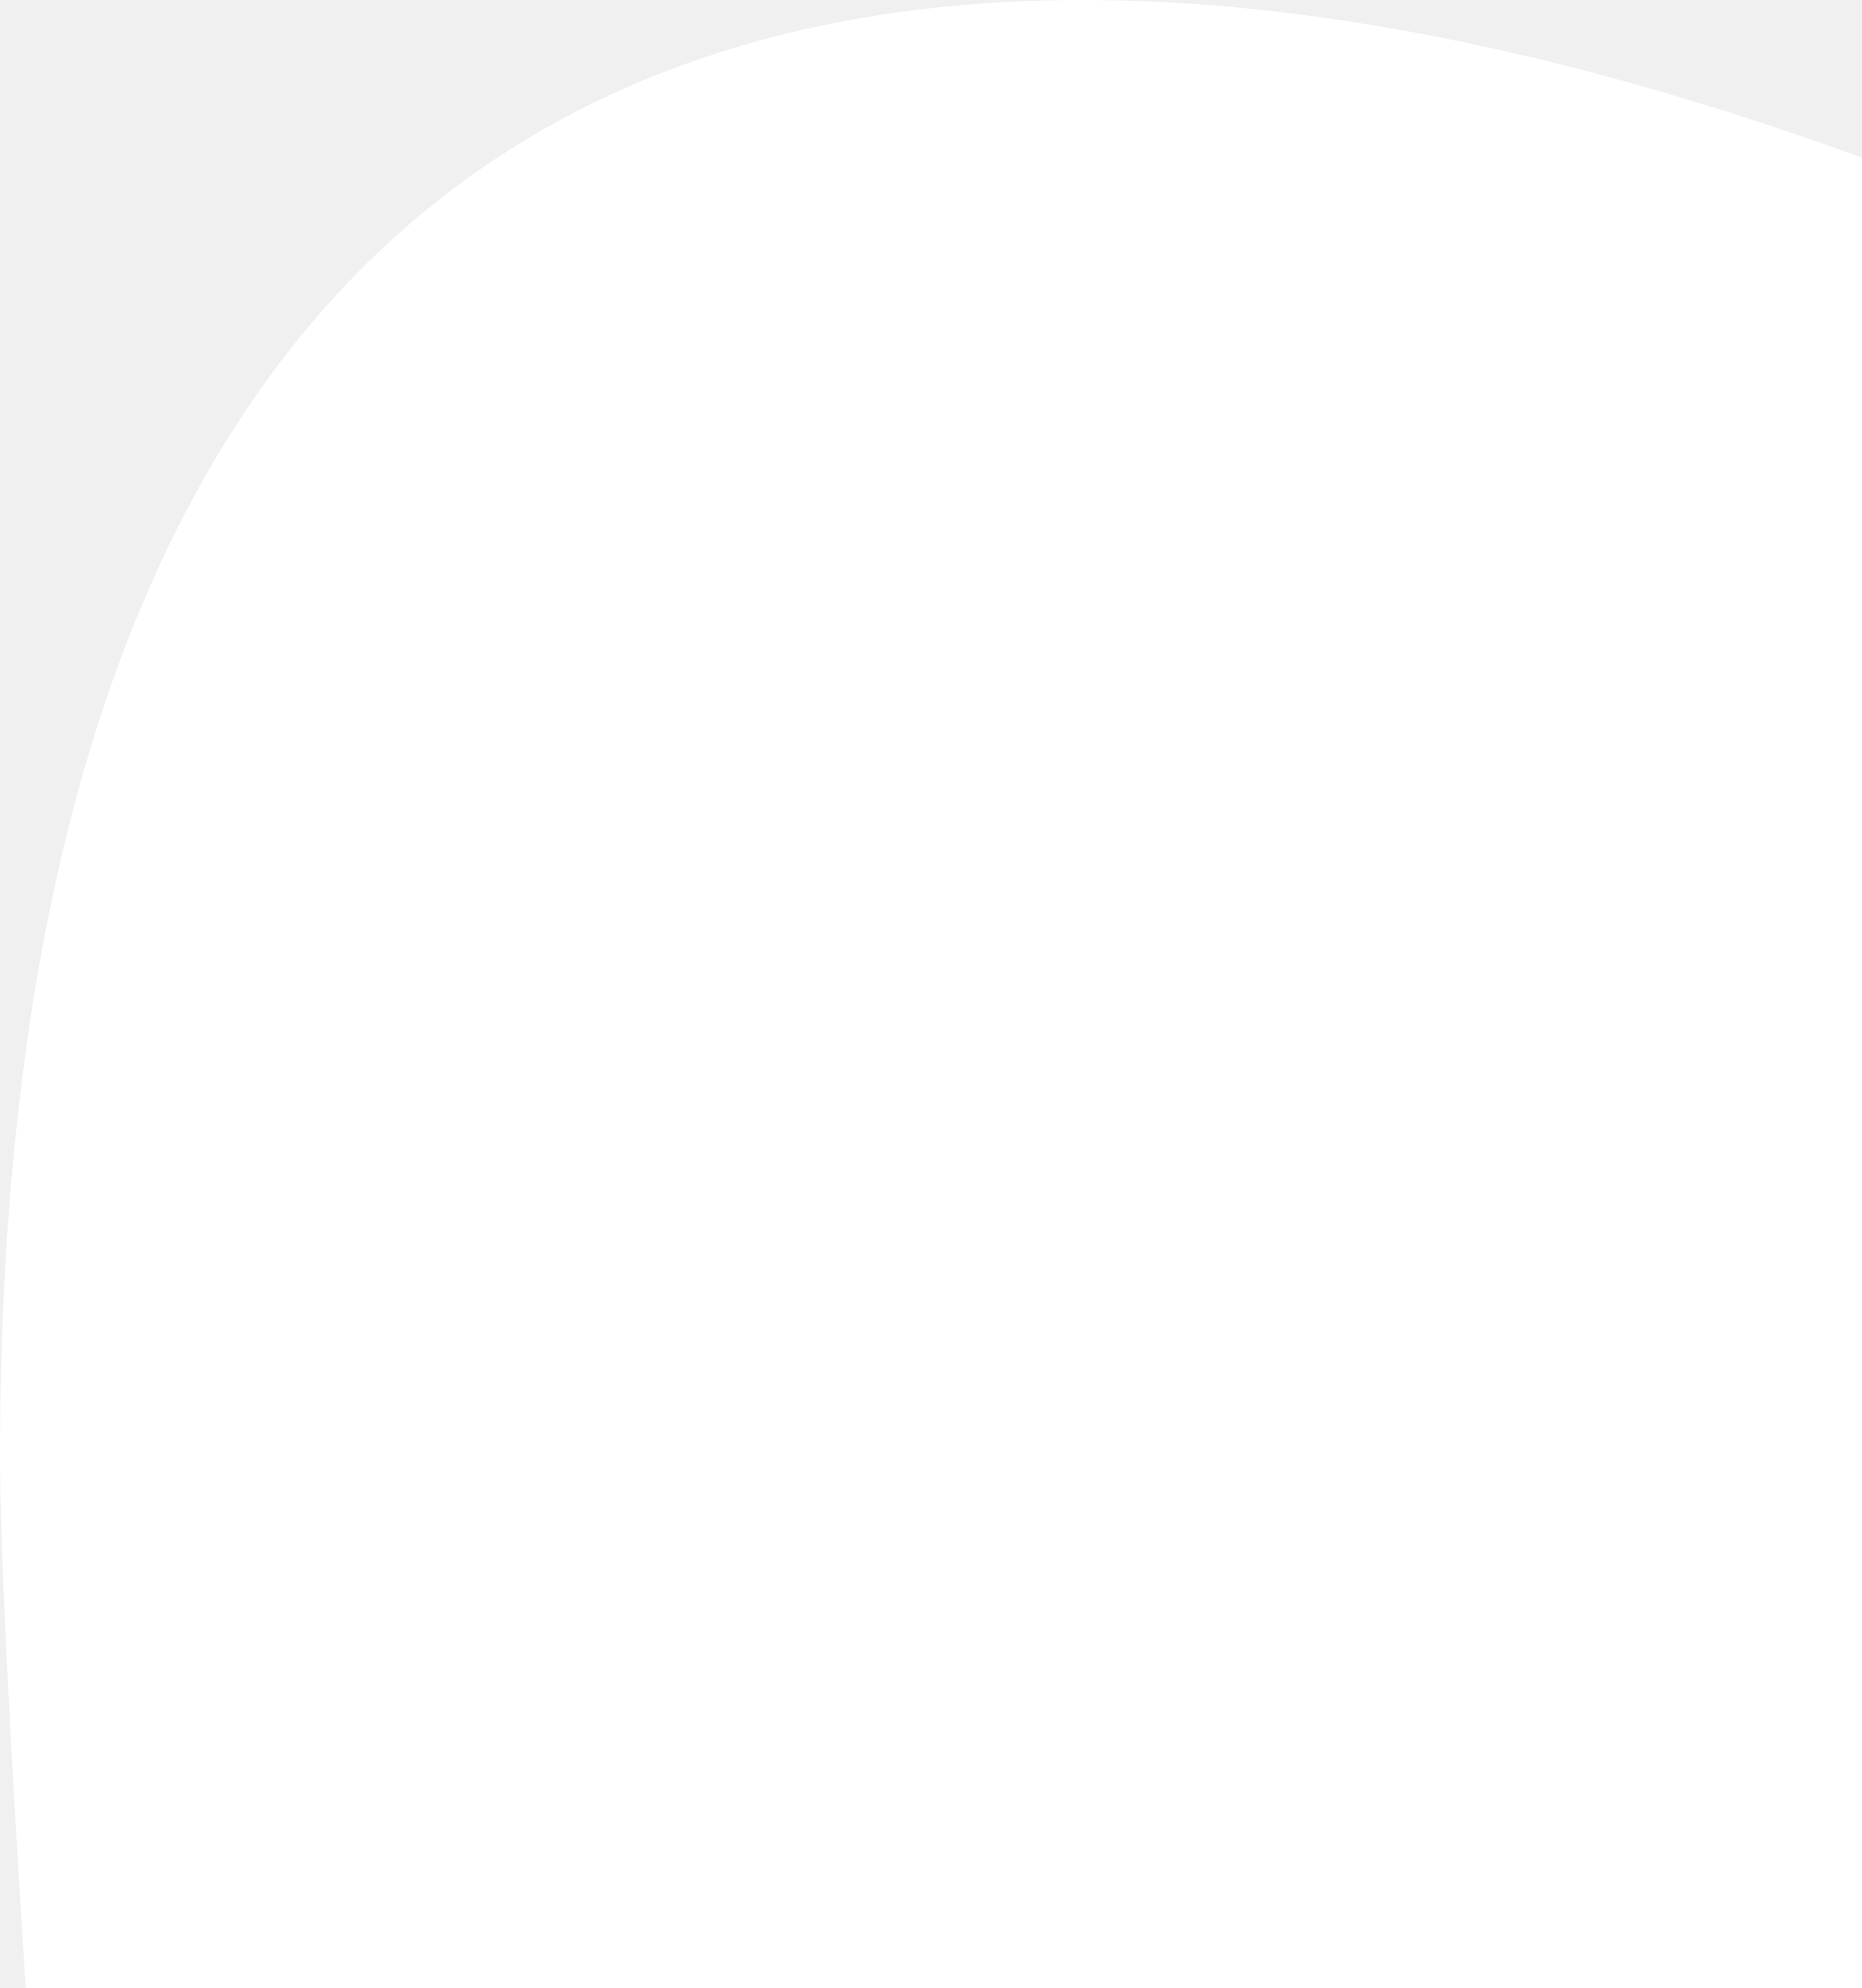
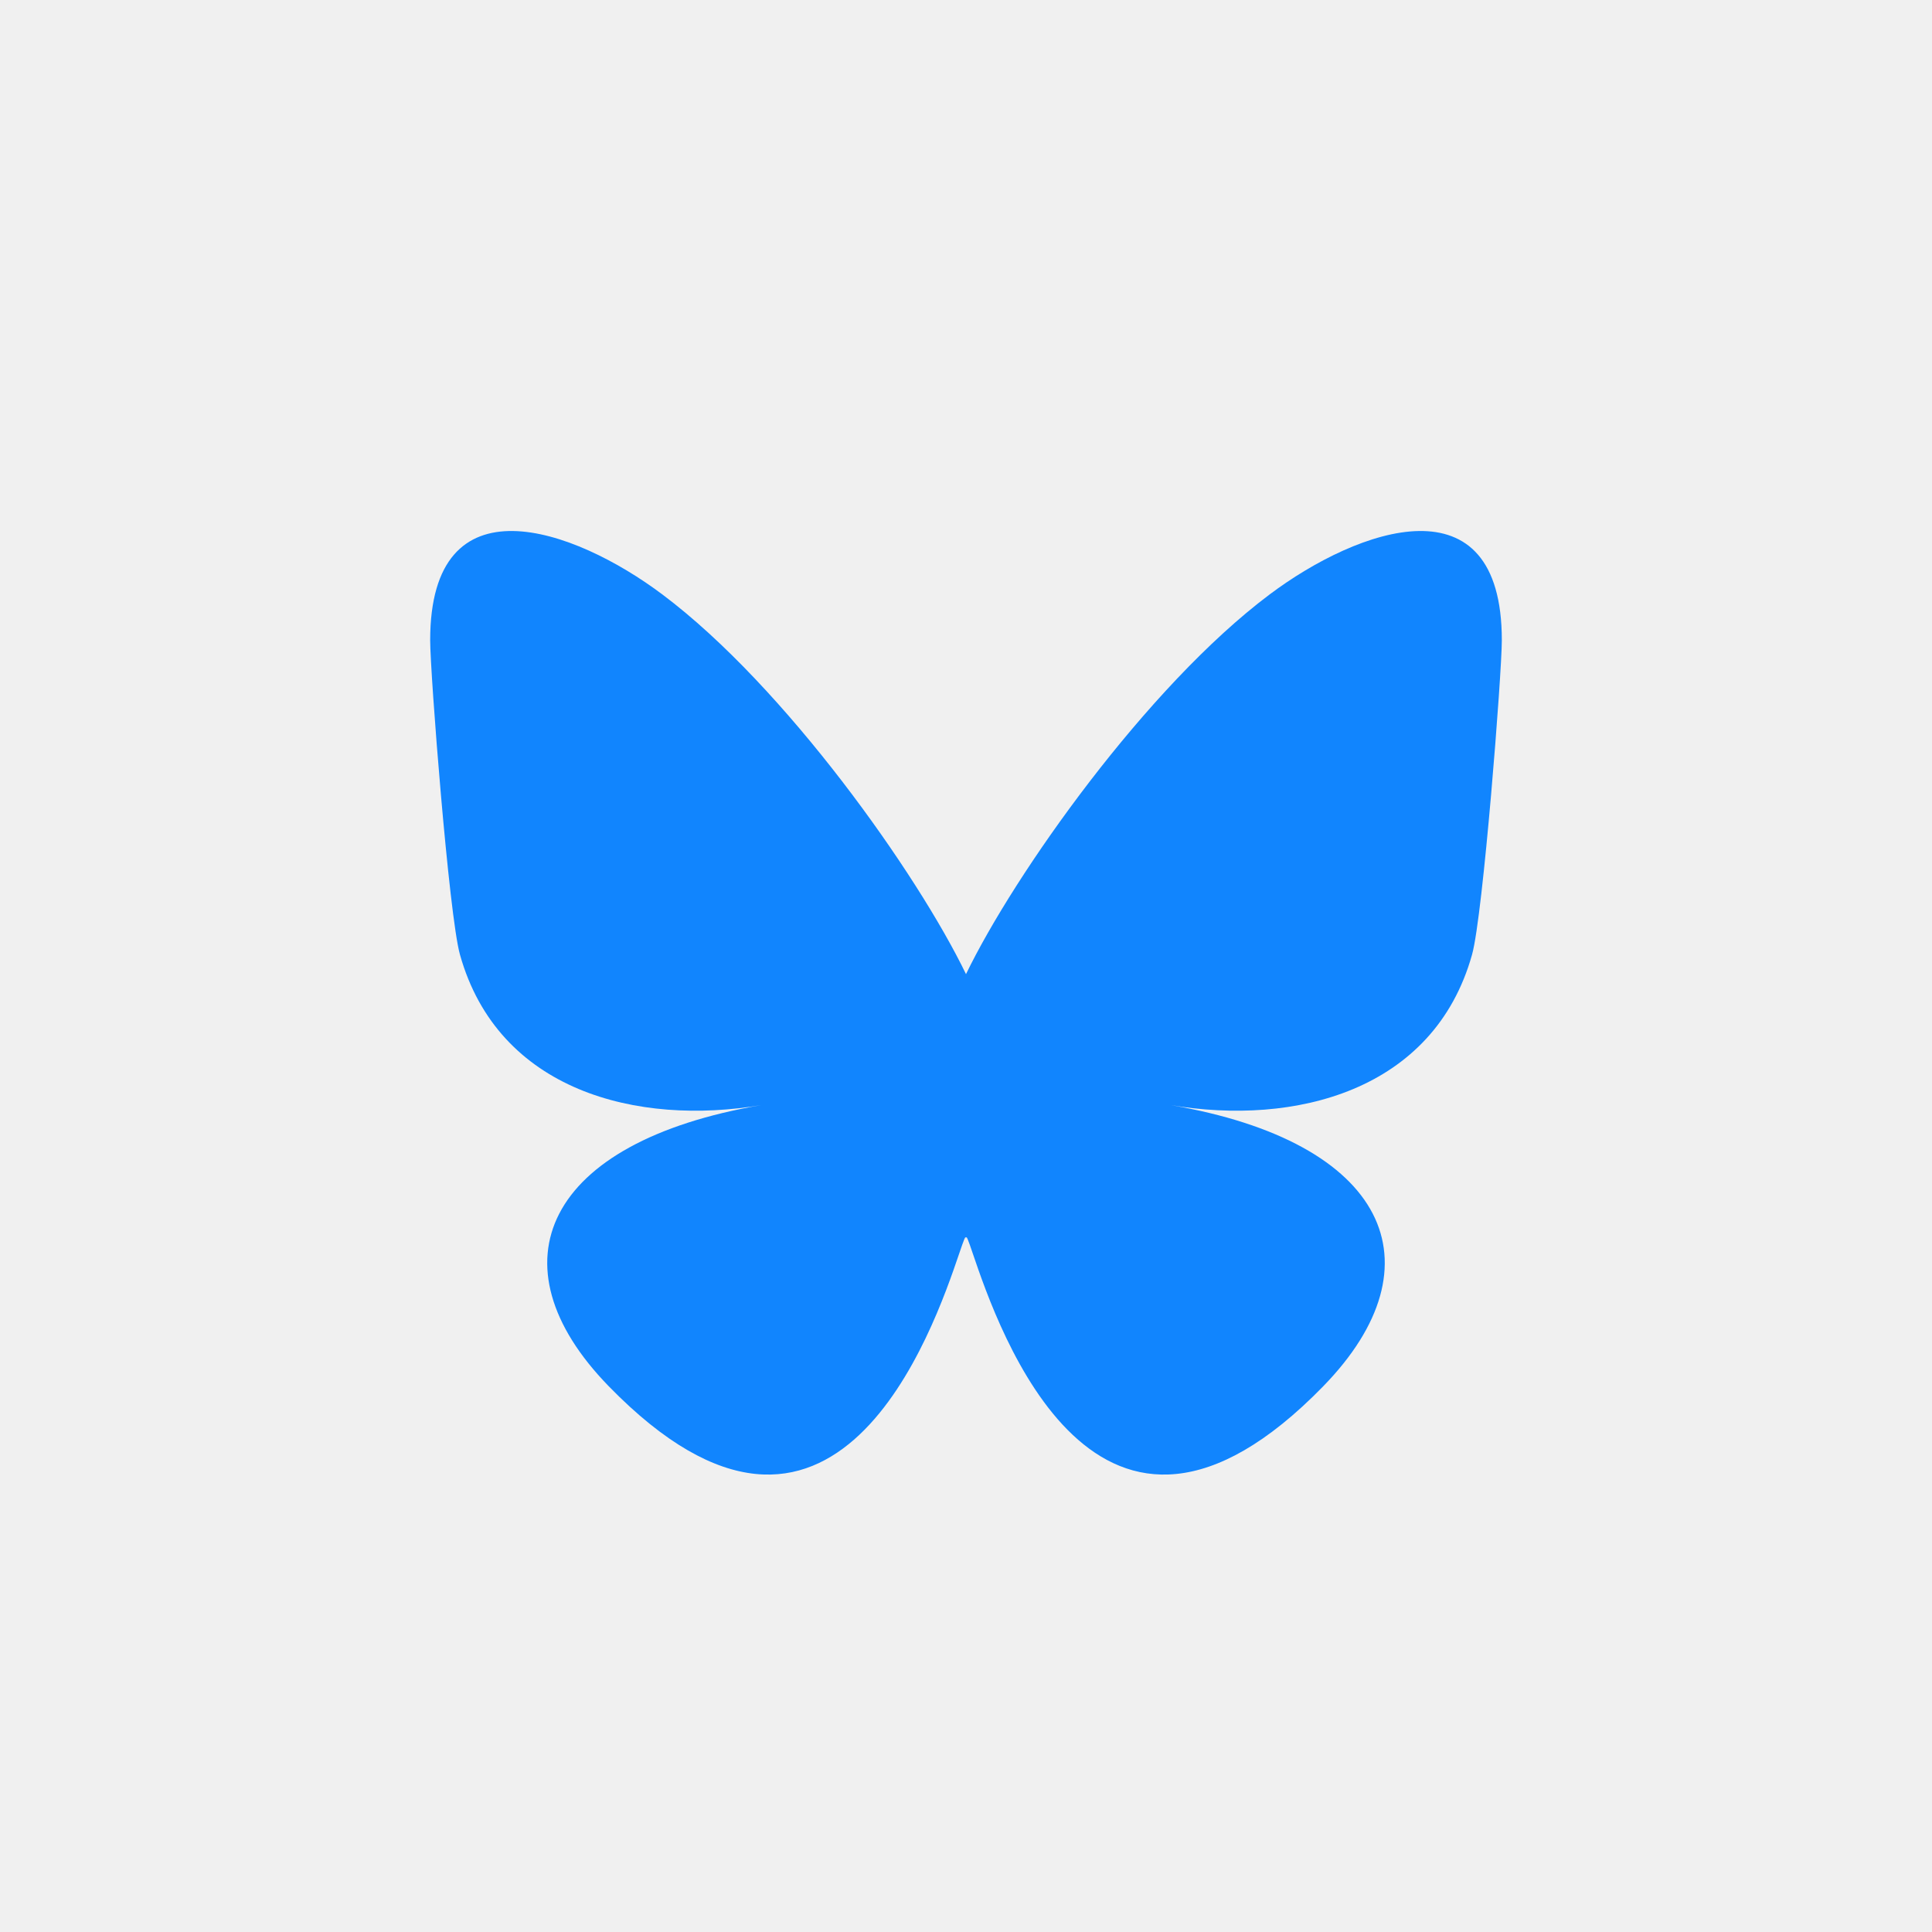
- <svg xmlns="http://www.w3.org/2000/svg" width="74" height="79" viewBox="0 0 74 79" fill="none">
-   <path d="M123.121 33.664C188.241 82.553 258.281 181.681 284 234.873C309.719 181.681 379.759 82.553 444.879 33.664C491.866 -1.612 568 -28.906 568 57.946C568 75.292 558.055 203.659 552.222 224.501C531.947 296.954 458.067 315.434 392.347 304.249C507.222 323.8 536.444 388.56 473.333 453.32C353.473 576.312 301.061 422.461 287.631 383.039C285.169 375.812 284.017 372.431 284 375.306C283.983 372.431 282.831 375.812 280.369 383.039C266.939 422.461 214.527 576.312 94.667 453.32C31.556 388.56 60.778 323.8 175.653 304.249C109.933 315.434 36.053 296.954 15.778 224.501C9.945 203.659 0 75.292 0 57.946C0 -28.906 76.135 -1.612 123.121 33.664Z" fill="white" />
+ <svg xmlns="http://www.w3.org/2000/svg" width="1024" height="1024" viewBox="0 0 1024 1024" fill="none">
+   <path d="M351.121 315.106C416.241 363.994 486.281 463.123 512 516.315C537.719 463.123 607.759 363.994 672.879 315.106C719.866 279.83 796 252.536 796 339.388C796 356.734 786.055 485.101 780.222 505.943C759.947 578.396 686.067 596.876 620.347 585.691C735.222 605.242 764.444 670.002 701.333 734.762C581.473 857.754 529.061 703.903 515.631 664.481C513.169 657.254 512.017 653.873 512 656.748C511.983 653.873 510.831 657.254 508.369 664.481C494.939 703.903 442.527 857.754 322.667 734.762C259.556 670.002 288.778 605.242 403.653 585.691C337.933 596.876 264.053 578.396 243.778 505.943C237.945 485.101 228 356.734 228 339.388C228 252.536 304.134 279.83 351.121 315.106Z" fill="#1185FE" />
</svg>
